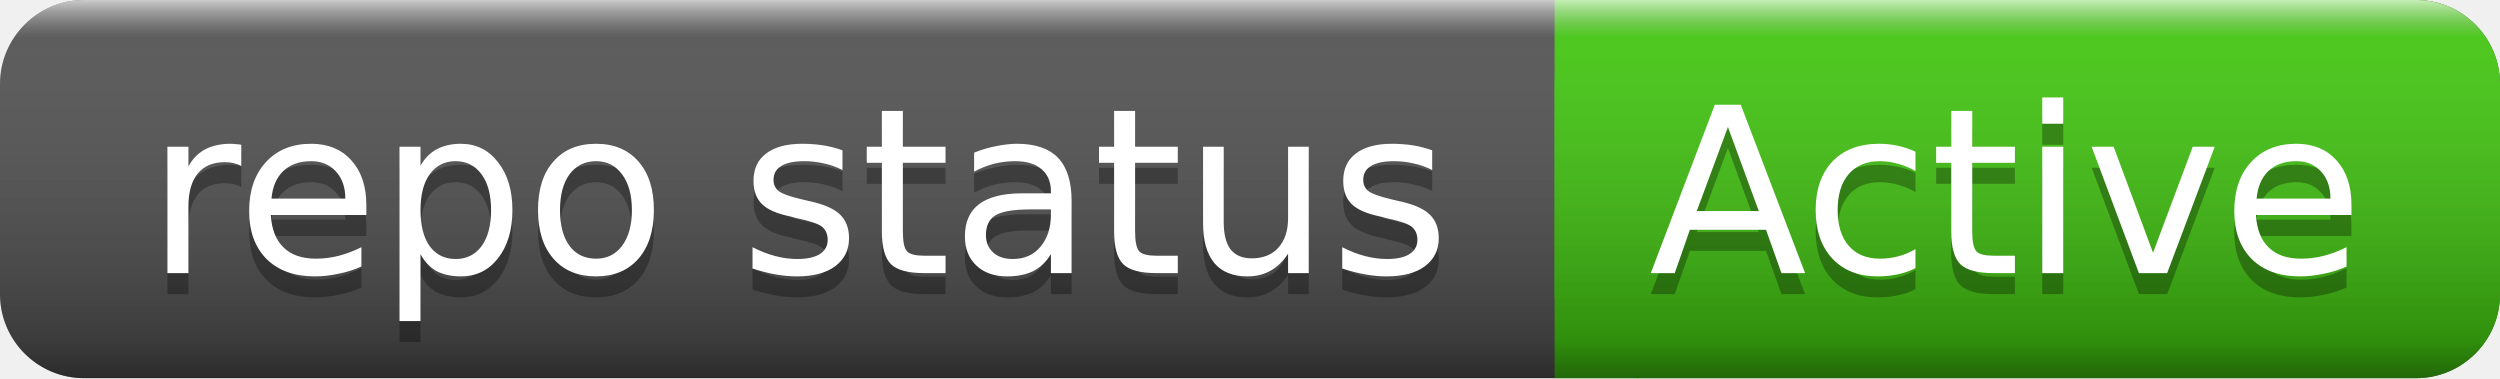
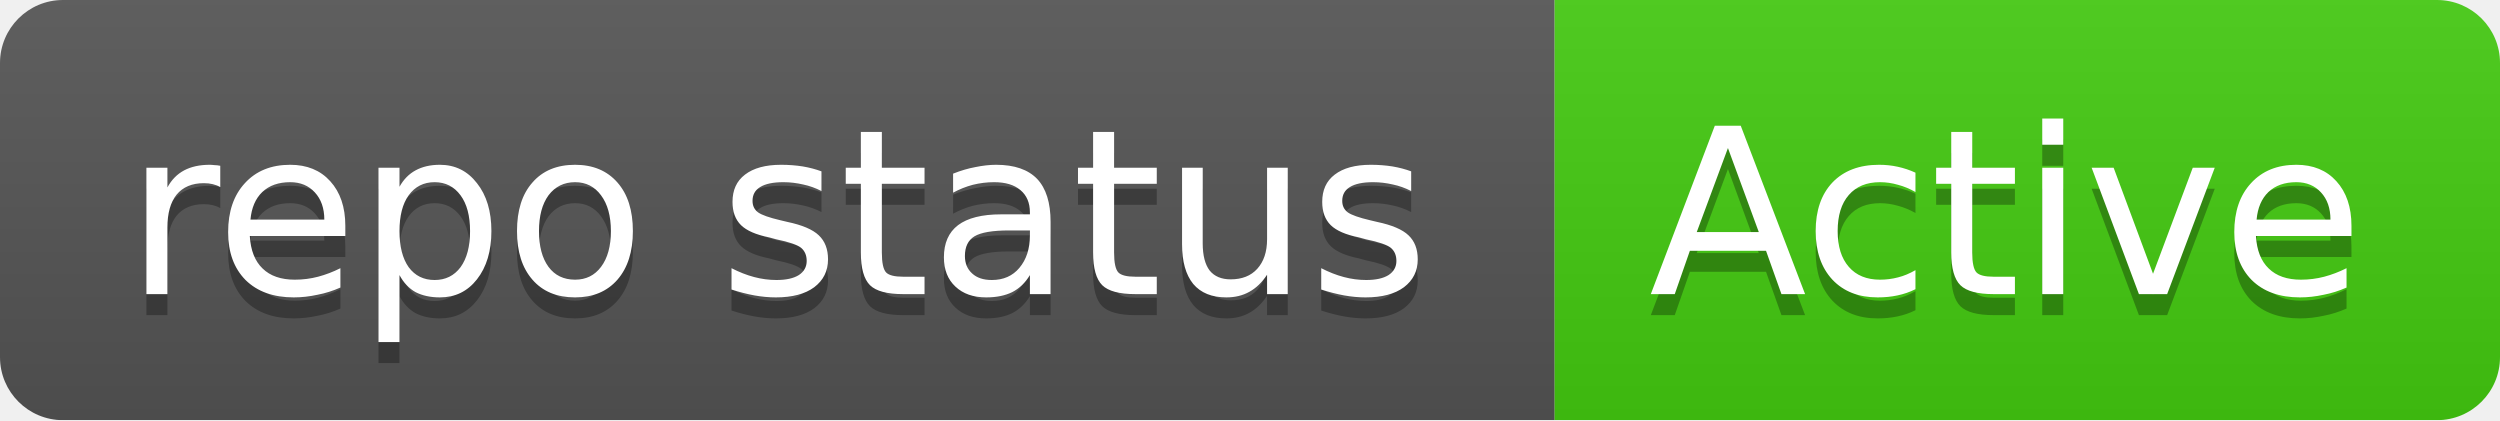
- <svg xmlns="http://www.w3.org/2000/svg" width="119" height="18">
-   <linearGradient id="a" x2="0" y2="100%">
-     <stop offset="0" stop-color="#fff" stop-opacity=".7" />
-     <stop offset=".1" stop-color="#aaa" stop-opacity=".1" />
-     <stop offset=".9" stop-opacity=".3" />
-     <stop offset="1" stop-opacity=".5" />
+ <svg xmlns="http://www.w3.org/2000/svg" width="119" height="20">
+   <linearGradient id="b" x2="0" y2="100%">
+     <stop offset="0" stop-color="#bbb" stop-opacity=".1" />
+     <stop offset="1" stop-opacity=".1" />
  </linearGradient>
-   <rect rx="4" width="119" height="18" fill="#555" />
-   <rect rx="4" x="74" width="45" height="18" fill="#4c1" />
-   <path fill="#4c1" d="M74 0h4v18h-4z" />
-   <rect rx="4" width="119" height="18" fill="url(#a)" />
+   <mask id="a">
+     <rect width="119" height="20" rx="3" fill="#fff" />
+   </mask>
+   <g mask="url(#a)">
+     <path fill="#555" d="M0 0h74v20H0z" />
+     <path fill="#4c1" d="M74 0h45v20H74z" />
+     <path fill="url(#b)" d="M0 0h119v20H0z" />
+   </g>
  <g fill="#fff" text-anchor="middle" font-family="DejaVu Sans,Verdana,Geneva,sans-serif" font-size="11">
-     <text x="38" y="14" fill="#010101" fill-opacity=".3">repo status</text>
-     <text x="38" y="13">repo status</text>
-     <text x="95.5" y="14" fill="#010101" fill-opacity=".3">Active</text>
-     <text x="95.5" y="13">Active</text>
+     <text x="37" y="15" fill="#010101" fill-opacity=".3">repo status</text>
+     <text x="37" y="14">repo status</text>
+     <text x="95.5" y="15" fill="#010101" fill-opacity=".3">Active</text>
+     <text x="95.5" y="14">Active</text>
  </g>
</svg>
